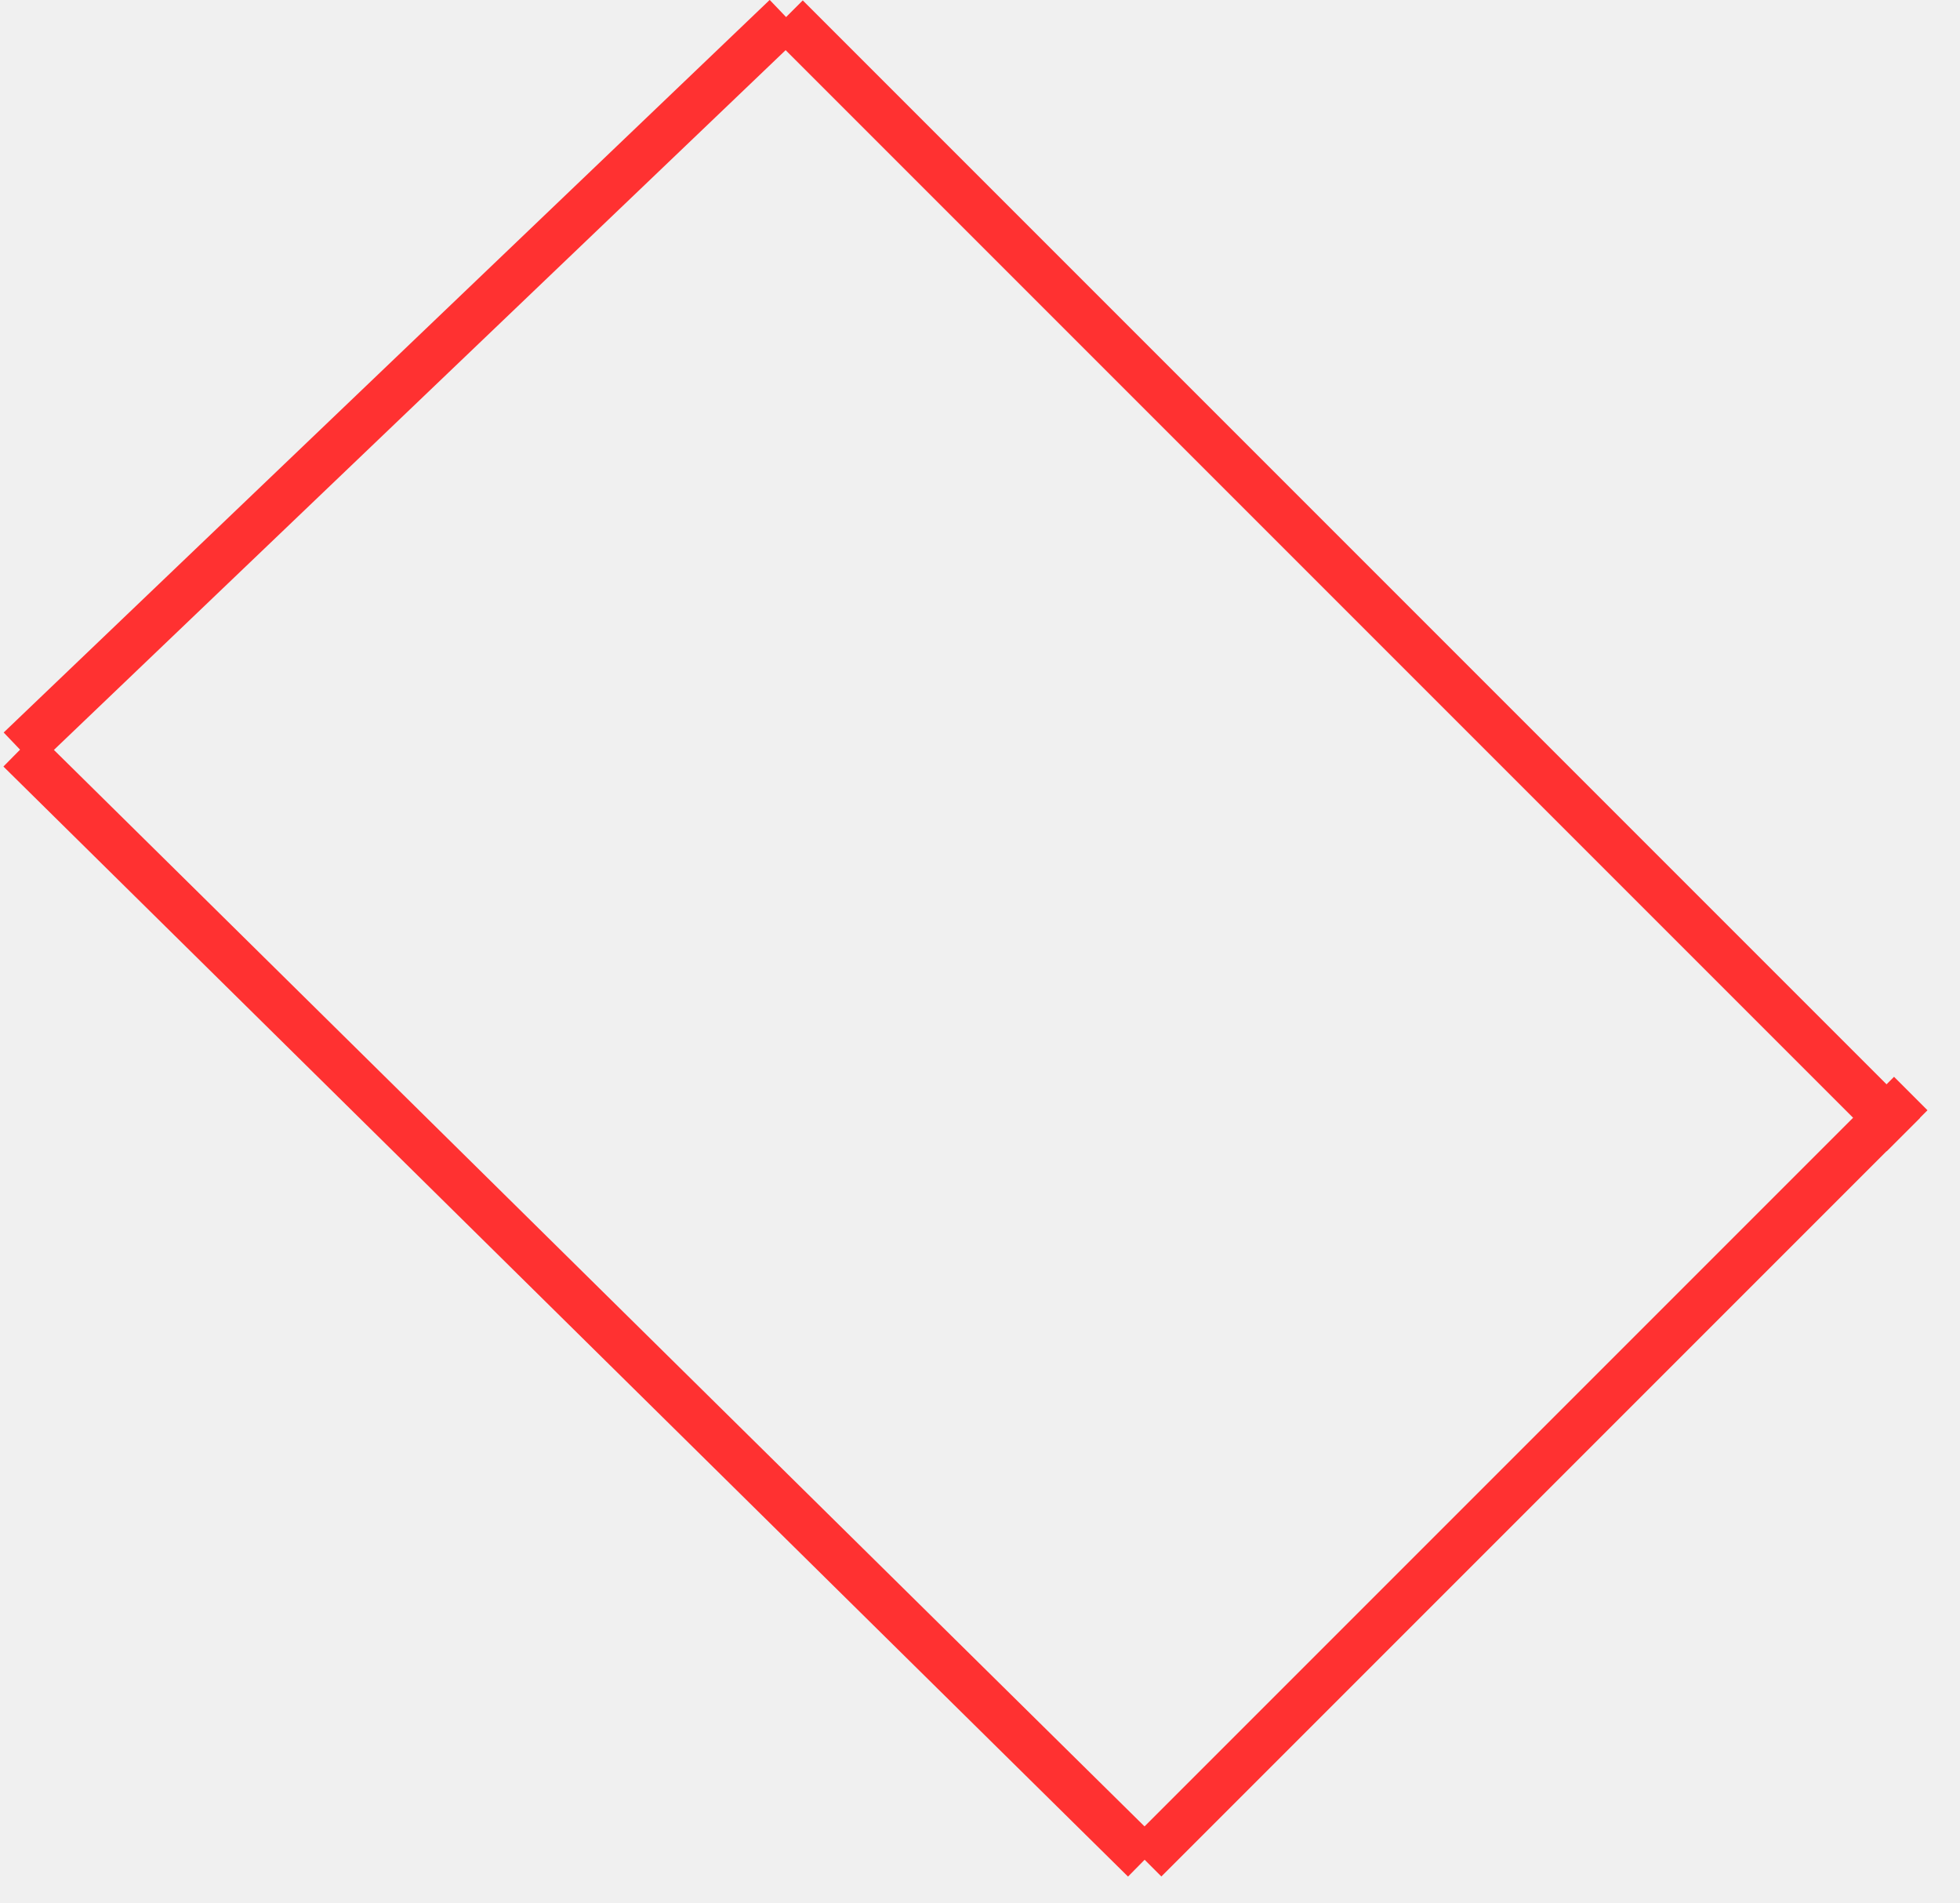
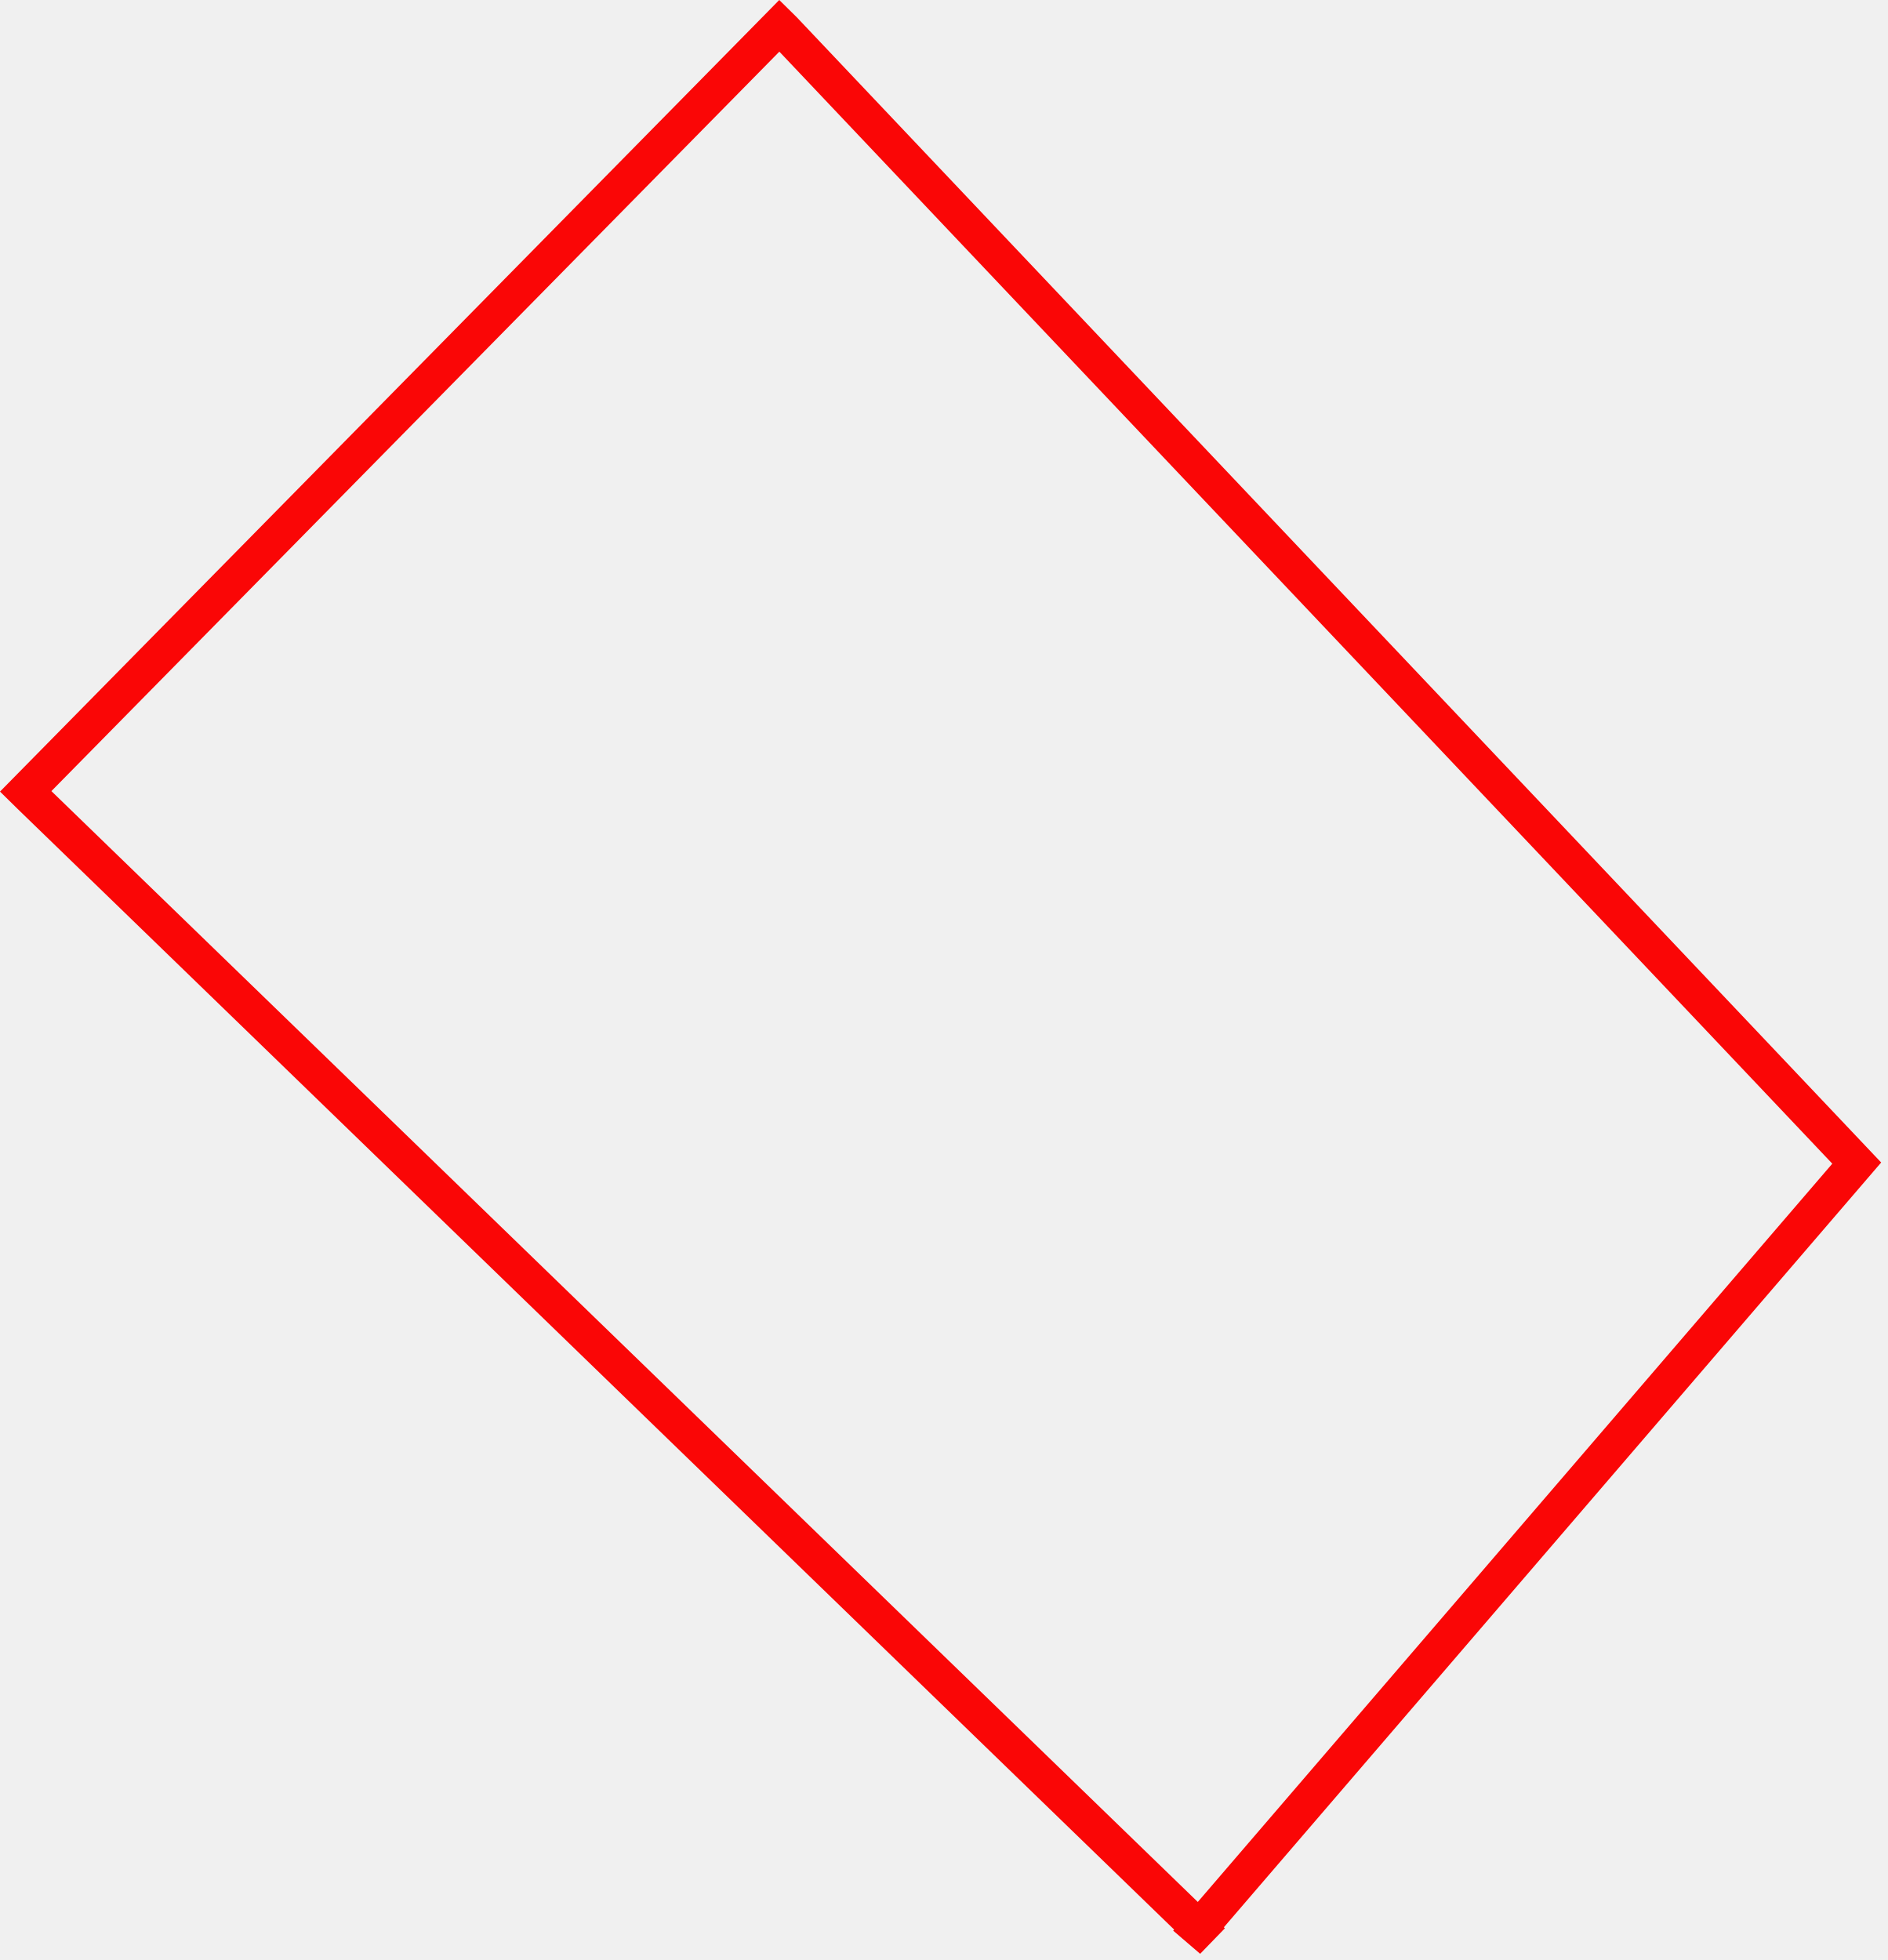
- <svg xmlns="http://www.w3.org/2000/svg" width="102" zoomAndPan="magnify" viewBox="0 0 76.5 74.25" height="99" preserveAspectRatio="xMidYMid meet" version="1.0">
-   <defs>
-     <clipPath id="76ab51b25d">
-       <path d="M 0.137 0 L 75.871 0 L 75.871 73.508 L 0.137 73.508 Z M 0.137 0 " clip-rule="nonzero" />
-     </clipPath>
-     <clipPath id="a7f39c247b">
-       <path d="M 0.137 0 L 42 0 L 42 40 L 0.137 40 Z M 0.137 0 " clip-rule="nonzero" />
-     </clipPath>
-     <clipPath id="2ea95fa93f">
-       <path d="M 0.137 18 L 56 18 L 56 73.508 L 0.137 73.508 Z M 0.137 18 " clip-rule="nonzero" />
-     </clipPath>
-     <clipPath id="a8f9bb365c">
-       <path d="M 20 0 L 75.871 0 L 75.871 55 L 20 55 Z M 20 0 " clip-rule="nonzero" />
-     </clipPath>
-     <clipPath id="9cd3473344">
-       <path d="M 34 32 L 75.871 32 L 75.871 73.508 L 34 73.508 Z M 34 32 " clip-rule="nonzero" />
-     </clipPath>
-     <clipPath id="36bafcda15">
-       <rect x="0" width="76" y="0" height="74" />
-     </clipPath>
-   </defs>
-   <g clip-path="url(#76ab51b25d)">
-     <g transform="matrix(1, 0, 0, 1, 0.000000000000000056, 0.000000000000006949)">
-       <g clip-path="url(#36bafcda15)">
-         <g clip-path="url(#a7f39c247b)">
-           <path stroke-linecap="butt" transform="matrix(0.33357, -0.319004, 0.319004, 0.33357, 0.144477, 28.58809)" fill="none" stroke-linejoin="miter" d="M 0 1.996 L 89.627 2.001 " stroke="#ff3131" stroke-width="4" stroke-opacity="1" stroke-miterlimit="4" />
-         </g>
-         <g clip-path="url(#2ea95fa93f)">
-           <path stroke-linecap="butt" transform="matrix(0.328507, 0.324215, -0.324215, 0.328507, 1.431414, 28.60166)" fill="none" stroke-linejoin="miter" d="M -0.004 2.001 L 133.613 2 " stroke="#ff3131" stroke-width="4" stroke-opacity="1" stroke-miterlimit="4" />
-         </g>
-         <g clip-path="url(#a8f9bb365c)">
-           <path stroke-linecap="butt" transform="matrix(0.326368, 0.326368, -0.326368, 0.326368, 31.33192, 0.0147606)" fill="none" stroke-linejoin="miter" d="M 0.002 2 L 133.622 2 " stroke="#ff3131" stroke-width="4" stroke-opacity="1" stroke-miterlimit="4" />
-         </g>
-         <g clip-path="url(#9cd3473344)">
-           <path stroke-linecap="butt" transform="matrix(0.326368, -0.326368, 0.326368, 0.326368, 44.02417, 71.9242)" fill="none" stroke-linejoin="miter" d="M -0.004 2 L 91.618 2 " stroke="#ff3131" stroke-width="4" stroke-opacity="1" stroke-miterlimit="4" />
-         </g>
-       </g>
-     </g>
-   </g>
+ <svg xmlns="http://www.w3.org/2000/svg" width="156" height="162" viewBox="0 0 156 162" fill="none">
+   <path d="M65.127 2.117L154.127 96.117L99.78 159.356L99.824 159.399L99.127 160.117L98.368 159.465L98.408 159.419L2.127 66.117L1.414 65.415L64.414 1.414L65.127 2.117ZM2.828 65.404L99.06 158.659L152.781 96.149L64.425 2.829L2.828 65.404Z" fill="white" />
+   <path d="M65.127 2.117L65.853 1.429L65.841 1.416L65.829 1.404L65.127 2.117ZM154.127 96.117L154.886 96.768L155.474 96.084L154.853 95.429L154.127 96.117ZM99.78 159.356L99.021 158.704L98.41 159.415L99.081 160.071L99.78 159.356ZM99.824 159.399L100.541 160.095L101.235 159.38L100.523 158.684L99.824 159.399ZM99.127 160.117L98.476 160.875L99.19 161.488L99.845 160.813L99.127 160.117ZM98.368 159.465L97.607 158.817L96.962 159.575L97.717 160.224L98.368 159.465ZM98.408 159.419L99.169 160.067L99.777 159.353L99.103 158.701L98.408 159.419ZM2.127 66.117L1.426 66.829L1.431 66.835L2.127 66.117ZM1.414 65.415L0.702 64.714L-2.55108e-05 65.427L0.713 66.128L1.414 65.415ZM64.414 1.414L65.116 0.702L64.403 -8.82149e-06L63.702 0.713L64.414 1.414ZM2.828 65.404L2.116 64.702L1.409 65.42L2.133 66.122L2.828 65.404ZM99.06 158.659L98.364 159.378L99.126 160.116L99.818 159.311L99.06 158.659ZM152.781 96.149L153.539 96.8L154.127 96.116L153.507 95.461L152.781 96.149ZM64.425 2.829L65.151 2.142L64.439 1.39L63.712 2.128L64.425 2.829ZM65.127 2.117L64.401 2.804L153.401 96.804L154.127 96.117L154.853 95.429L65.853 1.429L65.127 2.117ZM154.127 96.117L153.369 95.465L99.021 158.704L99.78 159.356L100.538 160.008L154.886 96.768L154.127 96.117ZM99.78 159.356L99.081 160.071L99.124 160.114L99.824 159.399L100.523 158.684L100.479 158.641L99.78 159.356ZM99.824 159.399L99.106 158.702L98.41 159.42L99.127 160.117L99.845 160.813L100.541 160.095L99.824 159.399ZM99.127 160.117L99.779 159.358L99.02 158.706L98.368 159.465L97.717 160.224L98.476 160.875L99.127 160.117ZM98.368 159.465L99.13 160.113L99.169 160.067L98.408 159.419L97.646 158.771L97.607 158.817L98.368 159.465ZM98.408 159.419L99.103 158.701L2.823 65.398L2.127 66.117L1.431 66.835L97.712 160.137L98.408 159.419ZM2.127 66.117L2.829 65.404L2.116 64.702L1.414 65.415L0.713 66.128L1.426 66.829L2.127 66.117ZM1.414 65.415L2.127 66.117L65.127 2.116L64.414 1.414L63.702 0.713L0.702 64.714L1.414 65.415ZM64.414 1.414L63.713 2.127L64.426 2.829L65.127 2.117L65.829 1.404L65.116 0.702L64.414 1.414ZM2.828 65.404L2.133 66.122L98.364 159.378L99.06 158.659L99.756 157.941L3.524 64.686L2.828 65.404ZM99.06 158.659L99.818 159.311L153.539 96.8L152.781 96.149L152.022 95.497L98.302 158.008L99.06 158.659ZM152.781 96.149L153.507 95.461L65.151 2.142L64.425 2.829L63.699 3.517L152.054 96.836L152.781 96.149ZM64.425 2.829L63.712 2.128L2.116 64.702L2.828 65.404L3.541 66.105L65.138 3.531L64.425 2.829Z" fill="#FA0606" />
</svg>
